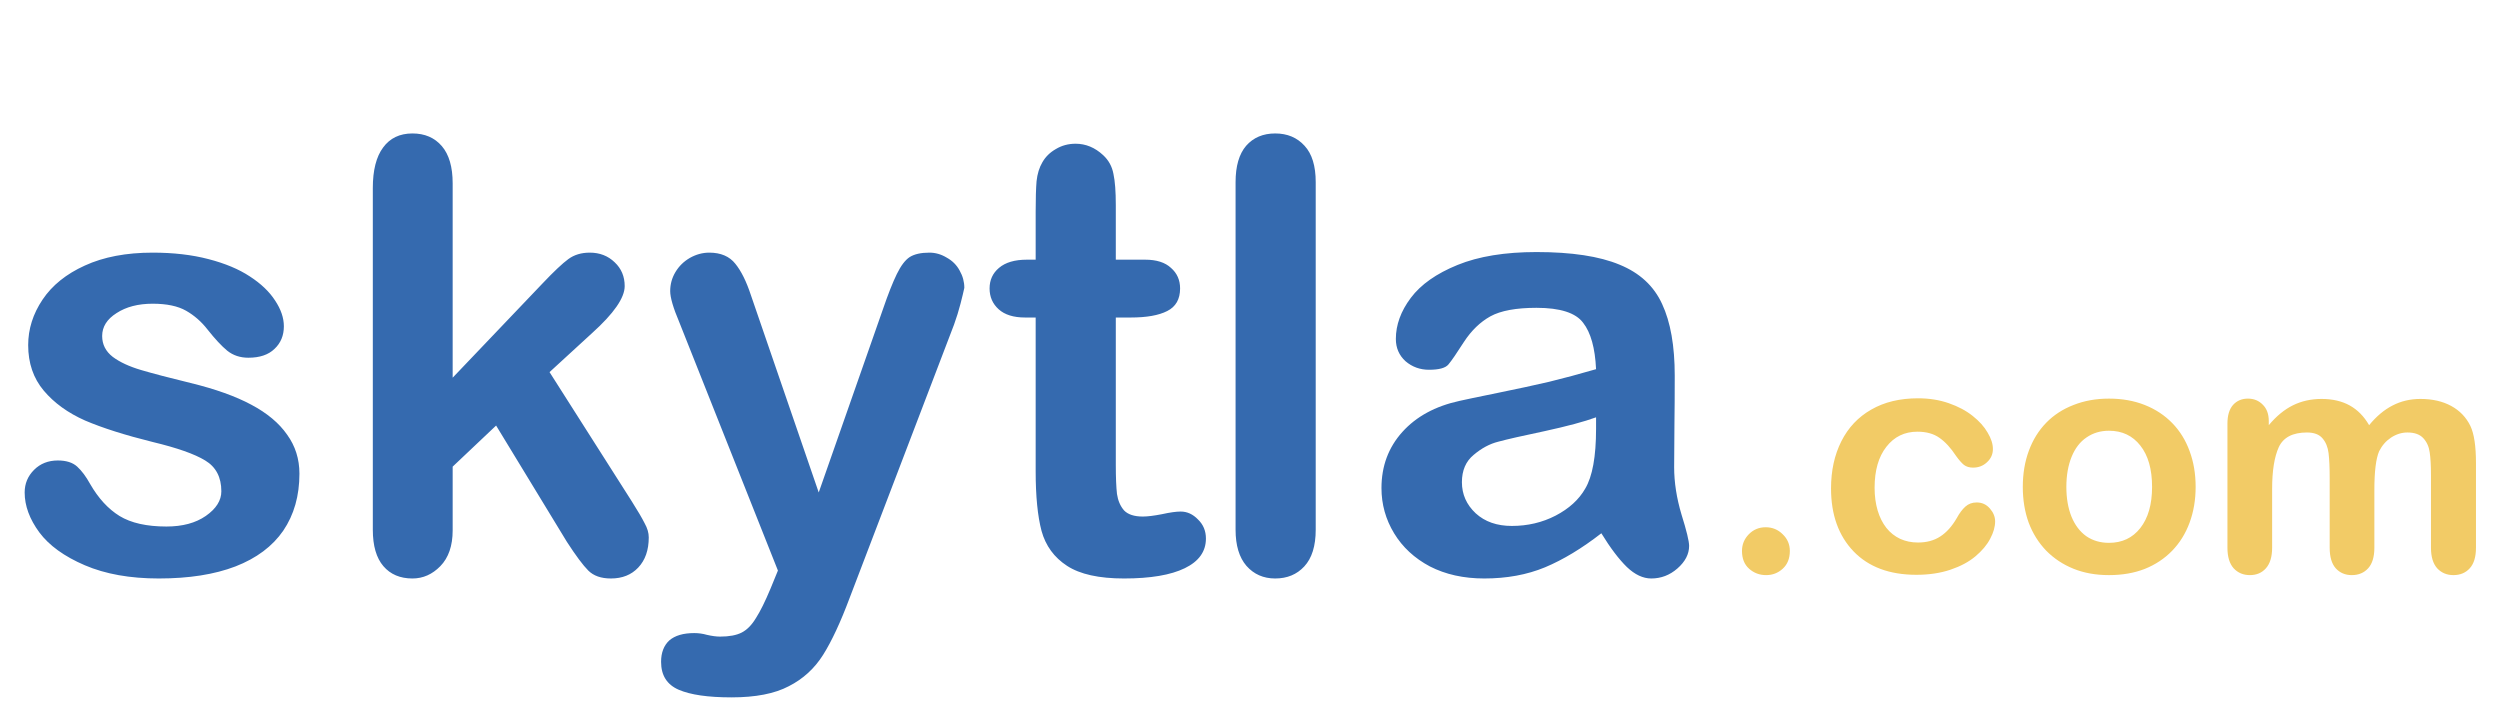
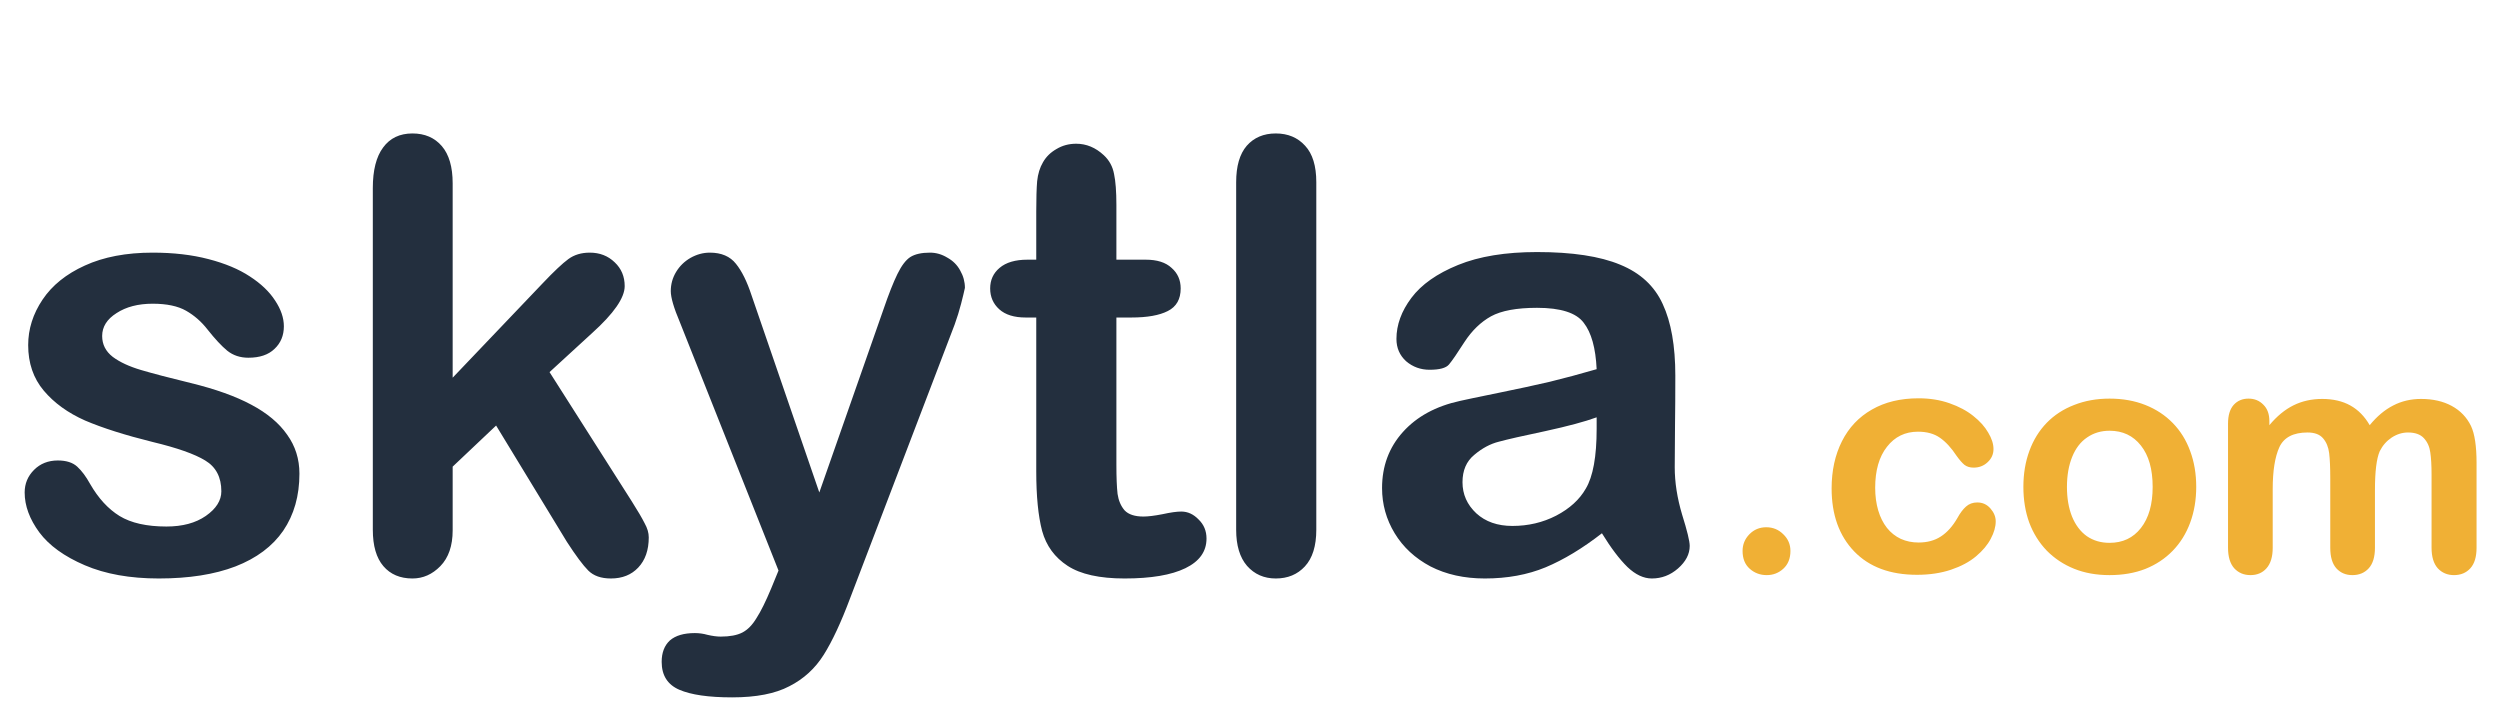
<svg xmlns="http://www.w3.org/2000/svg" width="499" height="140" viewBox="0 0 499 140" fill="none">
-   <path d="M59.766 94.547C59.766 98.961 58.691 102.75 56.543 105.914C54.395 109.039 51.211 111.422 46.992 113.062C42.812 114.664 37.715 115.465 31.699 115.465C25.957 115.465 21.035 114.586 16.934 112.828C12.832 111.07 9.805 108.883 7.852 106.266C5.898 103.609 4.922 100.953 4.922 98.297C4.922 96.539 5.547 95.035 6.797 93.785C8.047 92.535 9.629 91.91 11.543 91.91C13.223 91.91 14.512 92.32 15.41 93.141C16.309 93.961 17.168 95.113 17.988 96.598C19.629 99.449 21.582 101.578 23.848 102.984C26.152 104.391 29.277 105.094 33.223 105.094C36.426 105.094 39.043 104.391 41.074 102.984C43.145 101.539 44.18 99.898 44.18 98.062C44.18 95.25 43.105 93.199 40.957 91.91C38.848 90.621 35.352 89.391 30.469 88.219C24.961 86.852 20.469 85.426 16.992 83.941C13.555 82.418 10.801 80.426 8.73 77.965C6.66 75.504 5.625 72.477 5.625 68.883C5.625 65.68 6.582 62.652 8.496 59.801C10.41 56.949 13.223 54.684 16.934 53.004C20.684 51.285 25.195 50.426 30.469 50.426C34.609 50.426 38.32 50.855 41.602 51.715C44.922 52.574 47.676 53.727 49.863 55.172C52.09 56.617 53.77 58.219 54.902 59.977C56.074 61.734 56.66 63.453 56.66 65.133C56.66 66.969 56.035 68.473 54.785 69.644C53.574 70.816 51.836 71.402 49.57 71.402C47.93 71.402 46.523 70.934 45.352 69.996C44.219 69.059 42.91 67.652 41.426 65.777C40.215 64.215 38.789 62.965 37.148 62.027C35.508 61.09 33.281 60.621 30.469 60.621C27.578 60.621 25.176 61.246 23.262 62.496C21.348 63.707 20.391 65.231 20.391 67.066C20.391 68.746 21.094 70.133 22.5 71.227C23.906 72.281 25.801 73.16 28.184 73.863C30.566 74.566 33.848 75.426 38.027 76.441C42.988 77.652 47.031 79.098 50.156 80.777C53.32 82.457 55.703 84.449 57.305 86.754C58.945 89.019 59.766 91.617 59.766 94.547ZM113.145 108.141L99.023 84.938L90.352 93.141V105.855C90.352 108.941 89.531 111.324 87.891 113.004C86.289 114.645 84.434 115.465 82.324 115.465C79.863 115.465 77.93 114.645 76.523 113.004C75.117 111.363 74.414 108.941 74.414 105.738V37.535C74.414 33.98 75.098 31.285 76.465 29.449C77.832 27.574 79.785 26.637 82.324 26.637C84.785 26.637 86.738 27.477 88.184 29.156C89.629 30.836 90.352 33.316 90.352 36.598V75.387L108.34 56.52C110.566 54.176 112.266 52.574 113.438 51.715C114.609 50.855 116.035 50.426 117.715 50.426C119.707 50.426 121.367 51.07 122.695 52.359C124.023 53.609 124.688 55.191 124.688 57.105C124.688 59.449 122.52 62.574 118.184 66.481L109.688 74.273L126.094 100.055C127.305 101.969 128.164 103.434 128.672 104.449C129.219 105.426 129.492 106.363 129.492 107.262C129.492 109.801 128.789 111.812 127.383 113.297C126.016 114.742 124.199 115.465 121.934 115.465C119.98 115.465 118.477 114.938 117.422 113.883C116.367 112.828 114.941 110.914 113.145 108.141ZM153.809 117.457L155.273 113.883L135.586 64.312C134.375 61.461 133.77 59.391 133.77 58.102C133.77 56.734 134.121 55.465 134.824 54.293C135.527 53.121 136.484 52.184 137.695 51.48C138.945 50.777 140.234 50.426 141.562 50.426C143.867 50.426 145.605 51.168 146.777 52.652C147.949 54.098 148.984 56.188 149.883 58.922L163.418 98.297L176.25 61.676C177.266 58.707 178.184 56.383 179.004 54.703C179.824 53.023 180.684 51.891 181.582 51.305C182.52 50.719 183.828 50.426 185.508 50.426C186.719 50.426 187.871 50.758 188.965 51.422C190.098 52.047 190.957 52.906 191.543 54C192.168 55.094 192.48 56.246 192.48 57.457C192.324 58.199 192.07 59.254 191.719 60.621C191.367 61.988 190.938 63.375 190.43 64.781L169.57 119.391C167.773 124.195 166.016 127.965 164.297 130.699C162.578 133.434 160.293 135.523 157.441 136.969C154.629 138.453 150.82 139.195 146.016 139.195C141.328 139.195 137.812 138.688 135.469 137.672C133.125 136.656 131.953 134.801 131.953 132.105C131.953 130.27 132.5 128.844 133.594 127.828C134.727 126.852 136.387 126.363 138.574 126.363C139.434 126.363 140.273 126.48 141.094 126.715C142.109 126.949 142.988 127.066 143.73 127.066C145.566 127.066 147.012 126.793 148.066 126.246C149.121 125.699 150.059 124.742 150.879 123.375C151.738 122.047 152.715 120.074 153.809 117.457ZM204.961 51.832H206.719V42.223C206.719 39.645 206.777 37.633 206.895 36.188C207.051 34.703 207.441 33.434 208.066 32.379C208.691 31.285 209.59 30.406 210.762 29.742C211.934 29.039 213.242 28.688 214.688 28.688C216.719 28.688 218.555 29.449 220.195 30.973C221.289 31.988 221.973 33.238 222.246 34.723C222.559 36.168 222.715 38.238 222.715 40.934V51.832H228.574C230.84 51.832 232.559 52.379 233.73 53.473C234.941 54.527 235.547 55.895 235.547 57.574C235.547 59.723 234.688 61.227 232.969 62.086C231.289 62.945 228.867 63.375 225.703 63.375H222.715V92.789C222.715 95.289 222.793 97.223 222.949 98.59C223.145 99.918 223.613 101.012 224.355 101.871C225.137 102.691 226.387 103.102 228.105 103.102C229.043 103.102 230.312 102.945 231.914 102.633C233.516 102.281 234.766 102.105 235.664 102.105C236.953 102.105 238.105 102.633 239.121 103.688C240.176 104.703 240.703 105.973 240.703 107.496C240.703 110.074 239.297 112.047 236.484 113.414C233.672 114.781 229.629 115.465 224.355 115.465C219.355 115.465 215.566 114.625 212.988 112.945C210.41 111.266 208.711 108.941 207.891 105.973C207.109 103.004 206.719 99.039 206.719 94.078V63.375H204.609C202.305 63.375 200.547 62.828 199.336 61.734C198.125 60.641 197.52 59.254 197.52 57.574C197.52 55.895 198.145 54.527 199.395 53.473C200.684 52.379 202.539 51.832 204.961 51.832ZM246.621 105.738V36.363C246.621 33.16 247.324 30.738 248.73 29.098C250.176 27.457 252.109 26.637 254.531 26.637C256.953 26.637 258.906 27.457 260.391 29.098C261.875 30.699 262.617 33.121 262.617 36.363V105.738C262.617 108.98 261.855 111.422 260.332 113.062C258.848 114.664 256.914 115.465 254.531 115.465C252.188 115.465 250.273 114.625 248.789 112.945C247.344 111.266 246.621 108.863 246.621 105.738ZM319.629 106.441C315.762 109.449 312.012 111.715 308.379 113.238C304.785 114.723 300.742 115.465 296.25 115.465C292.148 115.465 288.535 114.664 285.41 113.062C282.324 111.422 279.941 109.215 278.262 106.441C276.582 103.668 275.742 100.66 275.742 97.418C275.742 93.043 277.129 89.312 279.902 86.227C282.676 83.141 286.484 81.07 291.328 80.016C292.344 79.781 294.863 79.254 298.887 78.434C302.91 77.613 306.348 76.871 309.199 76.207C312.09 75.504 315.215 74.664 318.574 73.688C318.379 69.469 317.52 66.383 315.996 64.43C314.512 62.438 311.406 61.441 306.68 61.441C302.617 61.441 299.551 62.008 297.48 63.141C295.449 64.273 293.691 65.973 292.207 68.238C290.762 70.504 289.727 72.008 289.102 72.75C288.516 73.453 287.227 73.805 285.234 73.805C283.438 73.805 281.875 73.238 280.547 72.106C279.258 70.934 278.613 69.449 278.613 67.652C278.613 64.84 279.609 62.105 281.602 59.449C283.594 56.793 286.699 54.605 290.918 52.887C295.137 51.168 300.391 50.309 306.68 50.309C313.711 50.309 319.238 51.148 323.262 52.828C327.285 54.469 330.117 57.086 331.758 60.68C333.438 64.273 334.277 69.039 334.277 74.977C334.277 78.727 334.258 81.91 334.219 84.527C334.219 87.144 334.199 90.055 334.16 93.258C334.16 96.266 334.648 99.41 335.625 102.691C336.641 105.934 337.148 108.023 337.148 108.961C337.148 110.602 336.367 112.105 334.805 113.473C333.281 114.801 331.543 115.465 329.59 115.465C327.949 115.465 326.328 114.703 324.727 113.18C323.125 111.617 321.426 109.371 319.629 106.441ZM318.574 83.297C316.23 84.156 312.812 85.074 308.32 86.051C303.867 86.988 300.781 87.691 299.062 88.16C297.344 88.59 295.703 89.469 294.141 90.797C292.578 92.086 291.797 93.902 291.797 96.246C291.797 98.668 292.715 100.738 294.551 102.457C296.387 104.137 298.789 104.977 301.758 104.977C304.922 104.977 307.832 104.293 310.488 102.926C313.184 101.52 315.156 99.723 316.406 97.535C317.852 95.113 318.574 91.129 318.574 85.582V83.297Z" fill="#356AAF" />
-   <path d="M352.524 114.793C351.213 114.793 350.081 114.37 349.128 113.524C348.176 112.678 347.7 111.493 347.7 109.969C347.7 108.679 348.155 107.568 349.065 106.637C349.975 105.706 351.096 105.24 352.429 105.24C353.762 105.24 354.894 105.706 355.825 106.637C356.777 107.547 357.253 108.657 357.253 109.969C357.253 111.472 356.777 112.656 355.825 113.524C354.894 114.37 353.794 114.793 352.524 114.793ZM398.228 104.066C398.228 105.145 397.9 106.298 397.244 107.525C396.609 108.753 395.625 109.927 394.292 111.048C392.98 112.149 391.319 113.037 389.309 113.714C387.299 114.391 385.035 114.73 382.517 114.73C377.164 114.73 372.985 113.175 369.98 110.064C366.976 106.933 365.474 102.743 365.474 97.496C365.474 93.941 366.161 90.799 367.537 88.07C368.912 85.34 370.901 83.235 373.503 81.754C376.106 80.252 379.216 79.501 382.834 79.501C385.077 79.501 387.13 79.829 388.992 80.484C390.875 81.14 392.462 81.987 393.752 83.023C395.064 84.06 396.059 85.171 396.736 86.356C397.434 87.52 397.783 88.609 397.783 89.625C397.783 90.662 397.392 91.54 396.609 92.259C395.847 92.979 394.916 93.338 393.816 93.338C393.097 93.338 392.493 93.159 392.007 92.799C391.541 92.418 391.012 91.815 390.42 90.99C389.362 89.382 388.251 88.176 387.087 87.372C385.945 86.567 384.485 86.165 382.708 86.165C380.147 86.165 378.084 87.171 376.519 89.181C374.953 91.17 374.17 93.899 374.17 97.369C374.17 98.998 374.371 100.501 374.773 101.876C375.175 103.23 375.757 104.394 376.519 105.367C377.28 106.319 378.201 107.049 379.28 107.557C380.359 108.044 381.544 108.287 382.834 108.287C384.569 108.287 386.051 107.885 387.278 107.081C388.526 106.277 389.626 105.05 390.579 103.399C391.108 102.426 391.679 101.664 392.292 101.114C392.906 100.564 393.657 100.289 394.546 100.289C395.604 100.289 396.482 100.691 397.18 101.495C397.878 102.299 398.228 103.156 398.228 104.066ZM438.25 97.179C438.25 99.76 437.847 102.14 437.043 104.32C436.239 106.499 435.076 108.372 433.552 109.938C432.029 111.503 430.209 112.709 428.093 113.556C425.977 114.381 423.597 114.793 420.952 114.793C418.328 114.793 415.969 114.37 413.875 113.524C411.78 112.678 409.96 111.472 408.416 109.906C406.892 108.319 405.728 106.457 404.924 104.32C404.141 102.162 403.75 99.781 403.75 97.179C403.75 94.555 404.152 92.153 404.956 89.974C405.76 87.795 406.913 85.933 408.416 84.388C409.918 82.844 411.737 81.659 413.875 80.834C416.012 79.987 418.371 79.564 420.952 79.564C423.576 79.564 425.956 79.987 428.093 80.834C430.23 81.68 432.061 82.886 433.584 84.452C435.107 86.017 436.261 87.879 437.043 90.038C437.847 92.196 438.25 94.576 438.25 97.179ZM429.553 97.179C429.553 93.645 428.77 90.894 427.205 88.927C425.66 86.959 423.576 85.975 420.952 85.975C419.259 85.975 417.768 86.419 416.477 87.308C415.186 88.176 414.192 89.466 413.494 91.18C412.795 92.894 412.446 94.894 412.446 97.179C412.446 99.443 412.785 101.421 413.462 103.114C414.16 104.806 415.144 106.108 416.414 107.018C417.704 107.906 419.217 108.351 420.952 108.351C423.576 108.351 425.66 107.367 427.205 105.399C428.77 103.41 429.553 100.67 429.553 97.179ZM473.923 97.814V109.334C473.923 111.154 473.511 112.519 472.686 113.429C471.86 114.339 470.771 114.793 469.417 114.793C468.105 114.793 467.036 114.339 466.211 113.429C465.407 112.519 465.005 111.154 465.005 109.334V95.528C465.005 93.349 464.931 91.656 464.783 90.45C464.635 89.244 464.233 88.26 463.577 87.499C462.921 86.716 461.884 86.324 460.466 86.324C457.631 86.324 455.758 87.297 454.849 89.244C453.96 91.191 453.516 93.984 453.516 97.623V109.334C453.516 111.133 453.103 112.498 452.278 113.429C451.474 114.339 450.405 114.793 449.072 114.793C447.76 114.793 446.681 114.339 445.835 113.429C445.01 112.498 444.597 111.133 444.597 109.334V84.547C444.597 82.918 444.967 81.68 445.708 80.834C446.47 79.987 447.464 79.564 448.691 79.564C449.876 79.564 450.86 79.966 451.643 80.77C452.447 81.553 452.849 82.643 452.849 84.039V84.864C454.351 83.066 455.959 81.743 457.673 80.897C459.387 80.051 461.292 79.627 463.386 79.627C465.566 79.627 467.438 80.061 469.004 80.929C470.57 81.796 471.86 83.108 472.876 84.864C474.336 83.087 475.902 81.775 477.573 80.929C479.245 80.061 481.096 79.627 483.127 79.627C485.497 79.627 487.539 80.093 489.253 81.024C490.967 81.955 492.247 83.288 493.093 85.023C493.834 86.589 494.204 89.054 494.204 92.418V109.334C494.204 111.154 493.792 112.519 492.966 113.429C492.141 114.339 491.051 114.793 489.697 114.793C488.385 114.793 487.306 114.339 486.46 113.429C485.635 112.498 485.222 111.133 485.222 109.334V94.767C485.222 92.905 485.138 91.413 484.968 90.291C484.82 89.17 484.397 88.228 483.699 87.467C483 86.705 481.943 86.324 480.525 86.324C479.382 86.324 478.293 86.663 477.256 87.34C476.24 88.017 475.447 88.927 474.875 90.069C474.241 91.529 473.923 94.111 473.923 97.814Z" fill="#F2CB66" />
+   <path d="M59.766 94.547C59.766 98.961 58.691 102.75 56.543 105.914C54.395 109.039 51.211 111.422 46.992 113.062C42.812 114.664 37.715 115.465 31.699 115.465C25.957 115.465 21.035 114.586 16.934 112.828C12.832 111.07 9.805 108.883 7.852 106.266C5.898 103.609 4.922 100.953 4.922 98.297C4.922 96.539 5.547 95.035 6.797 93.785C8.047 92.535 9.629 91.91 11.543 91.91C13.223 91.91 14.512 92.32 15.41 93.141C16.309 93.961 17.168 95.113 17.988 96.598C19.629 99.449 21.582 101.578 23.848 102.984C26.152 104.391 29.277 105.094 33.223 105.094C36.426 105.094 39.043 104.391 41.074 102.984C43.145 101.539 44.18 99.898 44.18 98.062C44.18 95.25 43.105 93.199 40.957 91.91C38.848 90.621 35.352 89.391 30.469 88.219C24.961 86.852 20.469 85.426 16.992 83.941C13.555 82.418 10.801 80.426 8.73 77.965C6.66 75.504 5.625 72.477 5.625 68.883C5.625 65.68 6.582 62.652 8.496 59.801C10.41 56.949 13.223 54.684 16.934 53.004C20.684 51.285 25.195 50.426 30.469 50.426C34.609 50.426 38.32 50.855 41.602 51.715C44.922 52.574 47.676 53.727 49.863 55.172C52.09 56.617 53.77 58.219 54.902 59.977C56.074 61.734 56.66 63.453 56.66 65.133C56.66 66.969 56.035 68.473 54.785 69.644C53.574 70.816 51.836 71.402 49.57 71.402C47.93 71.402 46.523 70.934 45.352 69.996C44.219 69.059 42.91 67.652 41.426 65.777C40.215 64.215 38.789 62.965 37.148 62.027C35.508 61.09 33.281 60.621 30.469 60.621C27.578 60.621 25.176 61.246 23.262 62.496C21.348 63.707 20.391 65.231 20.391 67.066C20.391 68.746 21.094 70.133 22.5 71.227C23.906 72.281 25.801 73.16 28.184 73.863C30.566 74.566 33.848 75.426 38.027 76.441C42.988 77.652 47.031 79.098 50.156 80.777C53.32 82.457 55.703 84.449 57.305 86.754C58.945 89.019 59.766 91.617 59.766 94.547ZM113.145 108.141L99.023 84.938L90.352 93.141V105.855C90.352 108.941 89.531 111.324 87.891 113.004C86.289 114.645 84.434 115.465 82.324 115.465C79.863 115.465 77.93 114.645 76.523 113.004C75.117 111.363 74.414 108.941 74.414 105.738V37.535C74.414 33.98 75.098 31.285 76.465 29.449C77.832 27.574 79.785 26.637 82.324 26.637C84.785 26.637 86.738 27.477 88.184 29.156C89.629 30.836 90.352 33.316 90.352 36.598V75.387L108.34 56.52C110.566 54.176 112.266 52.574 113.438 51.715C114.609 50.855 116.035 50.426 117.715 50.426C119.707 50.426 121.367 51.07 122.695 52.359C124.023 53.609 124.688 55.191 124.688 57.105C124.688 59.449 122.52 62.574 118.184 66.481L109.688 74.273L126.094 100.055C127.305 101.969 128.164 103.434 128.672 104.449C129.219 105.426 129.492 106.363 129.492 107.262C129.492 109.801 128.789 111.812 127.383 113.297C126.016 114.742 124.199 115.465 121.934 115.465C119.98 115.465 118.477 114.938 117.422 113.883C116.367 112.828 114.941 110.914 113.145 108.141ZM153.926 117.457L155.391 113.883L135.703 64.312C134.492 61.461 133.887 59.391 133.887 58.102C133.887 56.734 134.238 55.465 134.941 54.293C135.645 53.121 136.602 52.184 137.812 51.48C139.062 50.777 140.352 50.426 141.68 50.426C143.984 50.426 145.723 51.168 146.895 52.652C148.066 54.098 149.102 56.188 150 58.922L163.535 98.297L176.367 61.676C177.383 58.707 178.301 56.383 179.121 54.703C179.941 53.023 180.801 51.891 181.699 51.305C182.637 50.719 183.945 50.426 185.625 50.426C186.836 50.426 187.988 50.758 189.082 51.422C190.215 52.047 191.074 52.906 191.66 54C192.285 55.094 192.598 56.246 192.598 57.457C192.441 58.199 192.188 59.254 191.836 60.621C191.484 61.988 191.055 63.375 190.547 64.781L169.688 119.391C167.891 124.195 166.133 127.965 164.414 130.699C162.695 133.434 160.41 135.523 157.559 136.969C154.746 138.453 150.938 139.195 146.133 139.195C141.445 139.195 137.93 138.688 135.586 137.672C133.242 136.656 132.07 134.801 132.07 132.105C132.07 130.27 132.617 128.844 133.711 127.828C134.844 126.852 136.504 126.363 138.691 126.363C139.551 126.363 140.391 126.48 141.211 126.715C142.227 126.949 143.105 127.066 143.848 127.066C145.684 127.066 147.129 126.793 148.184 126.246C149.238 125.699 150.176 124.742 150.996 123.375C151.855 122.047 152.832 120.074 153.926 117.457ZM205.078 51.832H206.836V42.223C206.836 39.645 206.895 37.633 207.012 36.188C207.168 34.703 207.559 33.434 208.184 32.379C208.809 31.285 209.707 30.406 210.879 29.742C212.051 29.039 213.359 28.688 214.805 28.688C216.836 28.688 218.672 29.449 220.312 30.973C221.406 31.988 222.09 33.238 222.363 34.723C222.676 36.168 222.832 38.238 222.832 40.934V51.832H228.691C230.957 51.832 232.676 52.379 233.848 53.473C235.059 54.527 235.664 55.895 235.664 57.574C235.664 59.723 234.805 61.227 233.086 62.086C231.406 62.945 228.984 63.375 225.82 63.375H222.832V92.789C222.832 95.289 222.91 97.223 223.066 98.59C223.262 99.918 223.73 101.012 224.473 101.871C225.254 102.691 226.504 103.102 228.223 103.102C229.16 103.102 230.43 102.945 232.031 102.633C233.633 102.281 234.883 102.105 235.781 102.105C237.07 102.105 238.223 102.633 239.238 103.688C240.293 104.703 240.82 105.973 240.82 107.496C240.82 110.074 239.414 112.047 236.602 113.414C233.789 114.781 229.746 115.465 224.473 115.465C219.473 115.465 215.684 114.625 213.105 112.945C210.527 111.266 208.828 108.941 208.008 105.973C207.227 103.004 206.836 99.039 206.836 94.078V63.375H204.727C202.422 63.375 200.664 62.828 199.453 61.734C198.242 60.641 197.637 59.254 197.637 57.574C197.637 55.895 198.262 54.527 199.512 53.473C200.801 52.379 202.656 51.832 205.078 51.832ZM246.738 105.738V36.363C246.738 33.16 247.441 30.738 248.848 29.098C250.293 27.457 252.227 26.637 254.648 26.637C257.07 26.637 259.023 27.457 260.508 29.098C261.992 30.699 262.734 33.121 262.734 36.363V105.738C262.734 108.98 261.973 111.422 260.449 113.062C258.965 114.664 257.031 115.465 254.648 115.465C252.305 115.465 250.391 114.625 248.906 112.945C247.461 111.266 246.738 108.863 246.738 105.738ZM319.746 106.441C315.879 109.449 312.129 111.715 308.496 113.238C304.902 114.723 300.859 115.465 296.367 115.465C292.266 115.465 288.652 114.664 285.527 113.062C282.441 111.422 280.059 109.215 278.379 106.441C276.699 103.668 275.859 100.66 275.859 97.418C275.859 93.043 277.246 89.312 280.02 86.227C282.793 83.141 286.602 81.07 291.445 80.016C292.461 79.781 294.98 79.254 299.004 78.434C303.027 77.613 306.465 76.871 309.316 76.207C312.207 75.504 315.332 74.664 318.691 73.688C318.496 69.469 317.637 66.383 316.113 64.43C314.629 62.438 311.523 61.441 306.797 61.441C302.734 61.441 299.668 62.008 297.598 63.141C295.566 64.273 293.809 65.973 292.324 68.238C290.879 70.504 289.844 72.008 289.219 72.75C288.633 73.453 287.344 73.805 285.352 73.805C283.555 73.805 281.992 73.238 280.664 72.106C279.375 70.934 278.73 69.449 278.73 67.652C278.73 64.84 279.727 62.105 281.719 59.449C283.711 56.793 286.816 54.605 291.035 52.887C295.254 51.168 300.508 50.309 306.797 50.309C313.828 50.309 319.355 51.148 323.379 52.828C327.402 54.469 330.234 57.086 331.875 60.68C333.555 64.273 334.395 69.039 334.395 74.977C334.395 78.727 334.375 81.91 334.336 84.527C334.336 87.144 334.316 90.055 334.277 93.258C334.277 96.266 334.766 99.41 335.742 102.691C336.758 105.934 337.266 108.023 337.266 108.961C337.266 110.602 336.484 112.105 334.922 113.473C333.398 114.801 331.66 115.465 329.707 115.465C328.066 115.465 326.445 114.703 324.844 113.18C323.242 111.617 321.543 109.371 319.746 106.441ZM318.691 83.297C316.348 84.156 312.93 85.074 308.438 86.051C303.984 86.988 300.898 87.691 299.18 88.16C297.461 88.59 295.82 89.469 294.258 90.797C292.695 92.086 291.914 93.902 291.914 96.246C291.914 98.668 292.832 100.738 294.668 102.457C296.504 104.137 298.906 104.977 301.875 104.977C305.039 104.977 307.949 104.293 310.605 102.926C313.301 101.52 315.273 99.723 316.523 97.535C317.969 95.113 318.691 91.129 318.691 85.582V83.297Z" fill="#232F3E" />
+   <path d="M352.642 114.793C351.33 114.793 350.198 114.37 349.246 113.524C348.293 112.678 347.817 111.493 347.817 109.969C347.817 108.679 348.272 107.568 349.182 106.637C350.092 105.706 351.213 105.24 352.546 105.24C353.879 105.24 355.011 105.706 355.942 106.637C356.895 107.547 357.371 108.657 357.371 109.969C357.371 111.472 356.895 112.656 355.942 113.524C355.011 114.37 353.911 114.793 352.642 114.793ZM398.345 104.066C398.345 105.145 398.017 106.298 397.361 107.525C396.726 108.753 395.742 109.927 394.409 111.048C393.097 112.149 391.436 113.037 389.426 113.714C387.416 114.391 385.152 114.73 382.634 114.73C377.281 114.73 373.102 113.175 370.098 110.064C367.093 106.933 365.591 102.743 365.591 97.496C365.591 93.941 366.278 90.799 367.654 88.07C369.029 85.34 371.018 83.235 373.621 81.754C376.223 80.252 379.333 79.501 382.952 79.501C385.194 79.501 387.247 79.829 389.109 80.484C390.992 81.14 392.579 81.987 393.87 83.023C395.181 84.06 396.176 85.171 396.853 86.356C397.551 87.52 397.9 88.609 397.9 89.625C397.9 90.662 397.509 91.54 396.726 92.259C395.964 92.979 395.033 93.338 393.933 93.338C393.214 93.338 392.611 93.159 392.124 92.799C391.659 92.418 391.13 91.815 390.537 90.99C389.479 89.382 388.368 88.176 387.205 87.372C386.062 86.567 384.602 86.165 382.825 86.165C380.264 86.165 378.201 87.171 376.636 89.181C375.07 91.17 374.287 93.899 374.287 97.369C374.287 98.998 374.488 100.501 374.89 101.876C375.292 103.23 375.874 104.394 376.636 105.367C377.397 106.319 378.318 107.049 379.397 107.557C380.476 108.044 381.661 108.287 382.952 108.287C384.687 108.287 386.168 107.885 387.395 107.081C388.643 106.277 389.744 105.05 390.696 103.399C391.225 102.426 391.796 101.664 392.41 101.114C393.023 100.564 393.774 100.289 394.663 100.289C395.721 100.289 396.599 100.691 397.297 101.495C397.996 102.299 398.345 103.156 398.345 104.066ZM438.367 97.179C438.367 99.76 437.965 102.14 437.161 104.32C436.357 106.499 435.193 108.372 433.669 109.938C432.146 111.503 430.326 112.709 428.21 113.556C426.095 114.381 423.714 114.793 421.069 114.793C418.446 114.793 416.086 114.37 413.992 113.524C411.897 112.678 410.077 111.472 408.533 109.906C407.009 108.319 405.846 106.457 405.042 104.32C404.259 102.162 403.867 99.781 403.867 97.179C403.867 94.555 404.269 92.153 405.073 89.974C405.877 87.795 407.03 85.933 408.533 84.388C410.035 82.844 411.855 81.659 413.992 80.834C416.129 79.987 418.488 79.564 421.069 79.564C423.693 79.564 426.073 79.987 428.21 80.834C430.347 81.68 432.178 82.886 433.701 84.452C435.225 86.017 436.378 87.879 437.161 90.038C437.965 92.196 438.367 94.576 438.367 97.179ZM429.67 97.179C429.67 93.645 428.888 90.894 427.322 88.927C425.777 86.959 423.693 85.975 421.069 85.975C419.377 85.975 417.885 86.419 416.594 87.308C415.304 88.176 414.309 89.466 413.611 91.18C412.913 92.894 412.563 94.894 412.563 97.179C412.563 99.443 412.902 101.421 413.579 103.114C414.277 104.806 415.261 106.108 416.531 107.018C417.821 107.906 419.334 108.351 421.069 108.351C423.693 108.351 425.777 107.367 427.322 105.399C428.888 103.41 429.67 100.67 429.67 97.179ZM474.041 97.814V109.334C474.041 111.154 473.628 112.519 472.803 113.429C471.978 114.339 470.888 114.793 469.534 114.793C468.222 114.793 467.153 114.339 466.328 113.429C465.524 112.519 465.122 111.154 465.122 109.334V95.528C465.122 93.349 465.048 91.656 464.9 90.45C464.752 89.244 464.35 88.26 463.694 87.499C463.038 86.716 462.001 86.324 460.583 86.324C457.748 86.324 455.876 87.297 454.966 89.244C454.077 91.191 453.633 93.984 453.633 97.623V109.334C453.633 111.133 453.22 112.498 452.395 113.429C451.591 114.339 450.522 114.793 449.189 114.793C447.878 114.793 446.799 114.339 445.952 113.429C445.127 112.498 444.714 111.133 444.714 109.334V84.547C444.714 82.918 445.085 81.68 445.825 80.834C446.587 79.987 447.581 79.564 448.809 79.564C449.993 79.564 450.977 79.966 451.76 80.77C452.564 81.553 452.966 82.643 452.966 84.039V84.864C454.469 83.066 456.077 81.743 457.791 80.897C459.504 80.051 461.409 79.627 463.503 79.627C465.683 79.627 467.555 80.061 469.121 80.929C470.687 81.796 471.978 83.108 472.993 84.864C474.453 83.087 476.019 81.775 477.69 80.929C479.362 80.061 481.213 79.627 483.245 79.627C485.614 79.627 487.656 80.093 489.37 81.024C491.084 81.955 492.364 83.288 493.21 85.023C493.951 86.589 494.321 89.054 494.321 92.418V109.334C494.321 111.154 493.909 112.519 493.083 113.429C492.258 114.339 491.169 114.793 489.814 114.793C488.503 114.793 487.424 114.339 486.577 113.429C485.752 112.498 485.339 111.133 485.339 109.334V94.767C485.339 92.905 485.255 91.413 485.085 90.291C484.937 89.17 484.514 88.228 483.816 87.467C483.118 86.705 482.06 86.324 480.642 86.324C479.5 86.324 478.41 86.663 477.373 87.34C476.357 88.017 475.564 88.927 474.993 90.069C474.358 91.529 474.041 94.111 474.041 97.814Z" fill="#F0B035" />
</svg>
